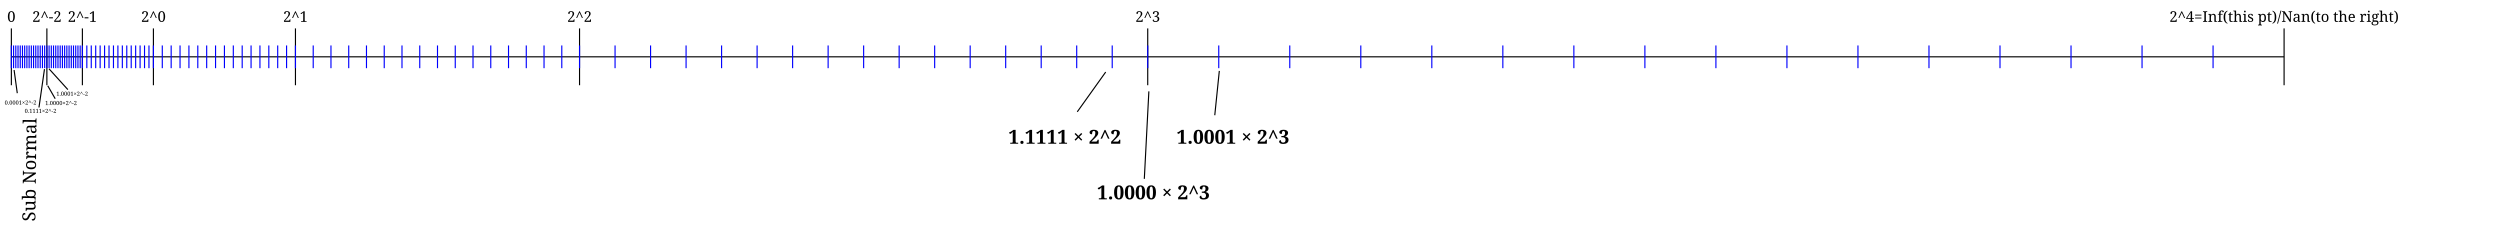
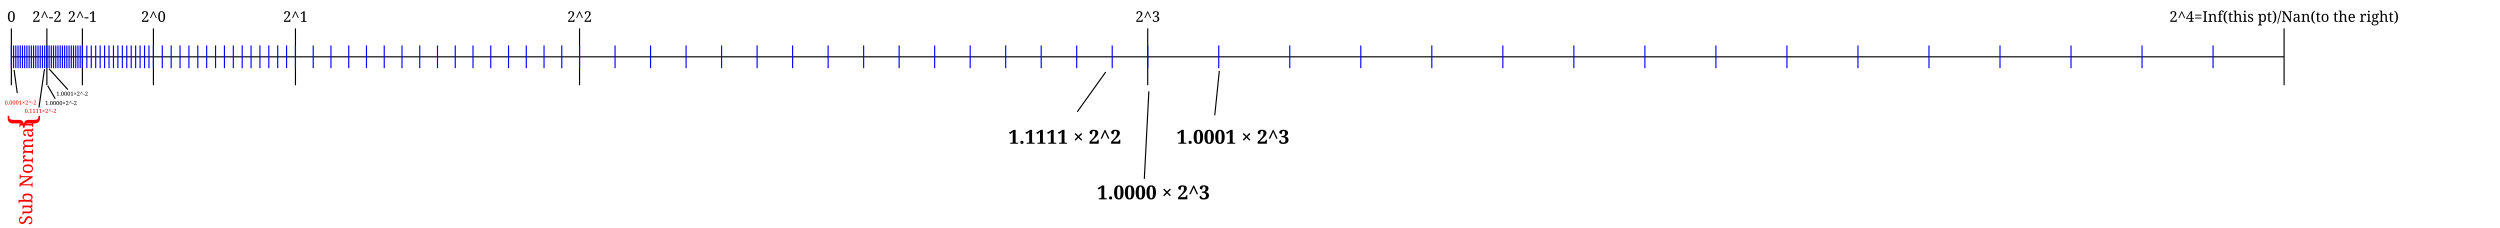
<svg xmlns="http://www.w3.org/2000/svg" width="2200" height="200">
  <g class="layer">
    <line fill="none" id="line" stroke="#000000" x1="10" x2="2010" y1="50" y2="50" />
    <line fill="none" id="mark_exp" stroke="#000000" x1="2010" x2="2010" y1="25" y2="75" />
    <text fill="#000000" font-family="serif" font-size="13" id="svg_1" stroke="#0000ff" stroke-width="0" text-anchor="middle" x="2010" xml:space="preserve" y="19.217">2^4=Inf(this pt)/Nan(to the right)</text>
    <line fill="none" id="mark_exp" stroke="#000000" x1="1010" x2="1010" y1="25" y2="75" />
    <text fill="#000000" font-family="serif" font-size="13" id="svg_1" stroke="#0000ff" stroke-width="0" text-anchor="middle" x="1010" xml:space="preserve" y="19.217">2^3</text>
    <line fill="none" id="mark_fract" stroke="#0000FF" x1="1010" x2="1010" y1="40" y2="60" />
    <line fill="none" id="mark_fract" stroke="#0000FF" x1="1072.5" x2="1072.5" y1="40" y2="60" />
    <line fill="none" id="mark_fract" stroke="#0000FF" x1="1135" x2="1135" y1="40" y2="60" />
    <line fill="none" id="mark_fract" stroke="#0000FF" x1="1197.5" x2="1197.5" y1="40" y2="60" />
    <line fill="none" id="mark_fract" stroke="#0000FF" x1="1260" x2="1260" y1="40" y2="60" />
    <line fill="none" id="mark_fract" stroke="#0000FF" x1="1322.5" x2="1322.5" y1="40" y2="60" />
    <line fill="none" id="mark_fract" stroke="#0000FF" x1="1385" x2="1385" y1="40" y2="60" />
    <line fill="none" id="mark_fract" stroke="#0000FF" x1="1447.5" x2="1447.5" y1="40" y2="60" />
    <line fill="none" id="mark_fract" stroke="#0000FF" x1="1510" x2="1510" y1="40" y2="60" />
    <line fill="none" id="mark_fract" stroke="#0000FF" x1="1572.5" x2="1572.5" y1="40" y2="60" />
    <line fill="none" id="mark_fract" stroke="#0000FF" x1="1635" x2="1635" y1="40" y2="60" />
    <line fill="none" id="mark_fract" stroke="#0000FF" x1="1697.5" x2="1697.5" y1="40" y2="60" />
    <line fill="none" id="mark_fract" stroke="#0000FF" x1="1760" x2="1760" y1="40" y2="60" />
    <line fill="none" id="mark_fract" stroke="#0000FF" x1="1822.5" x2="1822.5" y1="40" y2="60" />
    <line fill="none" id="mark_fract" stroke="#0000FF" x1="1885" x2="1885" y1="40" y2="60" />
    <line fill="none" id="mark_fract" stroke="#0000FF" x1="1947.5" x2="1947.5" y1="40" y2="60" />
    <line fill="none" id="mark_exp" stroke="#000000" x1="510" x2="510" y1="25" y2="75" />
    <text fill="#000000" font-family="serif" font-size="13" id="svg_1" stroke="#0000ff" stroke-width="0" text-anchor="middle" x="510" xml:space="preserve" y="19.217">2^2</text>
    <line fill="none" id="mark_fract" stroke="#0000FF" x1="510" x2="510" y1="40" y2="60" />
    <line fill="none" id="mark_fract" stroke="#0000FF" x1="541.25" x2="541.25" y1="40" y2="60" />
    <line fill="none" id="mark_fract" stroke="#0000FF" x1="572.5" x2="572.5" y1="40" y2="60" />
    <line fill="none" id="mark_fract" stroke="#0000FF" x1="603.75" x2="603.75" y1="40" y2="60" />
    <line fill="none" id="mark_fract" stroke="#0000FF" x1="635" x2="635" y1="40" y2="60" />
    <line fill="none" id="mark_fract" stroke="#0000FF" x1="666.25" x2="666.25" y1="40" y2="60" />
    <line fill="none" id="mark_fract" stroke="#0000FF" x1="697.5" x2="697.5" y1="40" y2="60" />
    <line fill="none" id="mark_fract" stroke="#0000FF" x1="728.75" x2="728.75" y1="40" y2="60" />
    <line fill="none" id="mark_fract" stroke="#0000FF" x1="760" x2="760" y1="40" y2="60" />
    <line fill="none" id="mark_fract" stroke="#0000FF" x1="791.25" x2="791.25" y1="40" y2="60" />
    <line fill="none" id="mark_fract" stroke="#0000FF" x1="822.5" x2="822.5" y1="40" y2="60" />
    <line fill="none" id="mark_fract" stroke="#0000FF" x1="853.75" x2="853.75" y1="40" y2="60" />
    <line fill="none" id="mark_fract" stroke="#0000FF" x1="885" x2="885" y1="40" y2="60" />
    <line fill="none" id="mark_fract" stroke="#0000FF" x1="916.25" x2="916.25" y1="40" y2="60" />
    <line fill="none" id="mark_fract" stroke="#0000FF" x1="947.5" x2="947.5" y1="40" y2="60" />
    <line fill="none" id="mark_fract" stroke="#0000FF" x1="978.75" x2="978.75" y1="40" y2="60" />
    <line fill="none" id="mark_exp" stroke="#000000" x1="260" x2="260" y1="25" y2="75" />
    <text fill="#000000" font-family="serif" font-size="13" id="svg_1" stroke="#0000ff" stroke-width="0" text-anchor="middle" x="260" xml:space="preserve" y="19.217">2^1</text>
    <line fill="none" id="mark_fract" stroke="#0000FF" x1="260" x2="260" y1="40" y2="60" />
    <line fill="none" id="mark_fract" stroke="#0000FF" x1="275.625" x2="275.625" y1="40" y2="60" />
    <line fill="none" id="mark_fract" stroke="#0000FF" x1="291.25" x2="291.25" y1="40" y2="60" />
    <line fill="none" id="mark_fract" stroke="#0000FF" x1="306.875" x2="306.875" y1="40" y2="60" />
    <line fill="none" id="mark_fract" stroke="#0000FF" x1="322.5" x2="322.5" y1="40" y2="60" />
    <line fill="none" id="mark_fract" stroke="#0000FF" x1="338.125" x2="338.125" y1="40" y2="60" />
    <line fill="none" id="mark_fract" stroke="#0000FF" x1="353.75" x2="353.75" y1="40" y2="60" />
    <line fill="none" id="mark_fract" stroke="#0000FF" x1="369.375" x2="369.375" y1="40" y2="60" />
    <line fill="none" id="mark_fract" stroke="#0000FF" x1="385" x2="385" y1="40" y2="60" />
    <line fill="none" id="mark_fract" stroke="#0000FF" x1="400.625" x2="400.625" y1="40" y2="60" />
    <line fill="none" id="mark_fract" stroke="#0000FF" x1="416.25" x2="416.25" y1="40" y2="60" />
    <line fill="none" id="mark_fract" stroke="#0000FF" x1="431.875" x2="431.875" y1="40" y2="60" />
    <line fill="none" id="mark_fract" stroke="#0000FF" x1="447.5" x2="447.5" y1="40" y2="60" />
    <line fill="none" id="mark_fract" stroke="#0000FF" x1="463.125" x2="463.125" y1="40" y2="60" />
    <line fill="none" id="mark_fract" stroke="#0000FF" x1="478.75" x2="478.75" y1="40" y2="60" />
    <line fill="none" id="mark_fract" stroke="#0000FF" x1="494.375" x2="494.375" y1="40" y2="60" />
    <line fill="none" id="mark_exp" stroke="#000000" x1="135" x2="135" y1="25" y2="75" />
    <text fill="#000000" font-family="serif" font-size="13" id="svg_1" stroke="#0000ff" stroke-width="0" text-anchor="middle" x="135" xml:space="preserve" y="19.217">2^0</text>
    <line fill="none" id="mark_fract" stroke="#0000FF" x1="135" x2="135" y1="40" y2="60" />
    <line fill="none" id="mark_fract" stroke="#0000FF" x1="142.812" x2="142.812" y1="40" y2="60" />
    <line fill="none" id="mark_fract" stroke="#0000FF" x1="150.625" x2="150.625" y1="40" y2="60" />
    <line fill="none" id="mark_fract" stroke="#0000FF" x1="158.438" x2="158.438" y1="40" y2="60" />
    <line fill="none" id="mark_fract" stroke="#0000FF" x1="166.25" x2="166.25" y1="40" y2="60" />
    <line fill="none" id="mark_fract" stroke="#0000FF" x1="174.062" x2="174.062" y1="40" y2="60" />
    <line fill="none" id="mark_fract" stroke="#0000FF" x1="181.875" x2="181.875" y1="40" y2="60" />
    <line fill="none" id="mark_fract" stroke="#0000FF" x1="189.688" x2="189.688" y1="40" y2="60" />
    <line fill="none" id="mark_fract" stroke="#0000FF" x1="197.5" x2="197.5" y1="40" y2="60" />
    <line fill="none" id="mark_fract" stroke="#0000FF" x1="205.312" x2="205.312" y1="40" y2="60" />
    <line fill="none" id="mark_fract" stroke="#0000FF" x1="213.125" x2="213.125" y1="40" y2="60" />
    <line fill="none" id="mark_fract" stroke="#0000FF" x1="220.938" x2="220.938" y1="40" y2="60" />
    <line fill="none" id="mark_fract" stroke="#0000FF" x1="228.75" x2="228.75" y1="40" y2="60" />
    <line fill="none" id="mark_fract" stroke="#0000FF" x1="236.562" x2="236.562" y1="40" y2="60" />
    <line fill="none" id="mark_fract" stroke="#0000FF" x1="244.375" x2="244.375" y1="40" y2="60" />
    <line fill="none" id="mark_fract" stroke="#0000FF" x1="252.188" x2="252.188" y1="40" y2="60" />
    <line fill="none" id="mark_exp" stroke="#000000" x1="72.5" x2="72.5" y1="25" y2="75" />
    <text fill="#000000" font-family="serif" font-size="13" id="svg_1" stroke="#0000ff" stroke-width="0" text-anchor="middle" x="72.5" xml:space="preserve" y="19.217">2^-1</text>
    <line fill="none" id="mark_fract" stroke="#0000FF" x1="72.5" x2="72.5" y1="40" y2="60" />
    <line fill="none" id="mark_fract" stroke="#0000FF" x1="76.406" x2="76.406" y1="40" y2="60" />
    <line fill="none" id="mark_fract" stroke="#0000FF" x1="80.312" x2="80.312" y1="40" y2="60" />
    <line fill="none" id="mark_fract" stroke="#0000FF" x1="84.219" x2="84.219" y1="40" y2="60" />
    <line fill="none" id="mark_fract" stroke="#0000FF" x1="88.125" x2="88.125" y1="40" y2="60" />
    <line fill="none" id="mark_fract" stroke="#0000FF" x1="92.031" x2="92.031" y1="40" y2="60" />
    <line fill="none" id="mark_fract" stroke="#0000FF" x1="95.938" x2="95.938" y1="40" y2="60" />
    <line fill="none" id="mark_fract" stroke="#0000FF" x1="99.844" x2="99.844" y1="40" y2="60" />
    <line fill="none" id="mark_fract" stroke="#0000FF" x1="103.75" x2="103.75" y1="40" y2="60" />
    <line fill="none" id="mark_fract" stroke="#0000FF" x1="107.656" x2="107.656" y1="40" y2="60" />
    <line fill="none" id="mark_fract" stroke="#0000FF" x1="111.562" x2="111.562" y1="40" y2="60" />
    <line fill="none" id="mark_fract" stroke="#0000FF" x1="115.469" x2="115.469" y1="40" y2="60" />
    <line fill="none" id="mark_fract" stroke="#0000FF" x1="119.375" x2="119.375" y1="40" y2="60" />
    <line fill="none" id="mark_fract" stroke="#0000FF" x1="123.281" x2="123.281" y1="40" y2="60" />
    <line fill="none" id="mark_fract" stroke="#0000FF" x1="127.188" x2="127.188" y1="40" y2="60" />
    <line fill="none" id="mark_fract" stroke="#0000FF" x1="131.094" x2="131.094" y1="40" y2="60" />
    <line fill="none" id="mark_exp" stroke="#000000" x1="41.25" x2="41.25" y1="25" y2="75" />
    <text fill="#000000" font-family="serif" font-size="13" id="svg_1" stroke="#0000ff" stroke-width="0" text-anchor="middle" x="41.25" xml:space="preserve" y="19.217">2^-2</text>
    <line fill="none" id="mark_fract" stroke="#0000FF" x1="41.25" x2="41.25" y1="40" y2="60" />
    <line fill="none" id="mark_fract" stroke="#0000FF" x1="43.203" x2="43.203" y1="40" y2="60" />
    <line fill="none" id="mark_fract" stroke="#0000FF" x1="45.156" x2="45.156" y1="40" y2="60" />
    <line fill="none" id="mark_fract" stroke="#0000FF" x1="47.109" x2="47.109" y1="40" y2="60" />
    <line fill="none" id="mark_fract" stroke="#0000FF" x1="49.062" x2="49.062" y1="40" y2="60" />
    <line fill="none" id="mark_fract" stroke="#0000FF" x1="51.016" x2="51.016" y1="40" y2="60" />
    <line fill="none" id="mark_fract" stroke="#0000FF" x1="52.969" x2="52.969" y1="40" y2="60" />
    <line fill="none" id="mark_fract" stroke="#0000FF" x1="54.922" x2="54.922" y1="40" y2="60" />
    <line fill="none" id="mark_fract" stroke="#0000FF" x1="56.875" x2="56.875" y1="40" y2="60" />
    <line fill="none" id="mark_fract" stroke="#0000FF" x1="58.828" x2="58.828" y1="40" y2="60" />
    <line fill="none" id="mark_fract" stroke="#0000FF" x1="60.781" x2="60.781" y1="40" y2="60" />
    <line fill="none" id="mark_fract" stroke="#0000FF" x1="62.734" x2="62.734" y1="40" y2="60" />
    <line fill="none" id="mark_fract" stroke="#0000FF" x1="64.688" x2="64.688" y1="40" y2="60" />
    <line fill="none" id="mark_fract" stroke="#0000FF" x1="66.641" x2="66.641" y1="40" y2="60" />
    <line fill="none" id="mark_fract" stroke="#0000FF" x1="68.594" x2="68.594" y1="40" y2="60" />
    <line fill="none" id="mark_fract" stroke="#0000FF" x1="70.547" x2="70.547" y1="40" y2="60" />
    <line fill="none" id="mark_exp" stroke="#000000" x1="10" x2="10" y1="25" y2="75" />
    <text fill="#000000" font-family="serif" font-size="13" id="svg_1" stroke="#0000ff" stroke-width="0" text-anchor="middle" x="10" xml:space="preserve" y="19.217">0</text>
    <line fill="none" id="mark_fract" stroke="#0000FF" x1="10" x2="10" y1="40" y2="60" />
    <line fill="none" id="mark_fract" stroke="#0000FF" x1="11.953" x2="11.953" y1="40" y2="60" />
    <line fill="none" id="mark_fract" stroke="#0000FF" x1="13.906" x2="13.906" y1="40" y2="60" />
    <line fill="none" id="mark_fract" stroke="#0000FF" x1="15.859" x2="15.859" y1="40" y2="60" />
    <line fill="none" id="mark_fract" stroke="#0000FF" x1="17.812" x2="17.812" y1="40" y2="60" />
    <line fill="none" id="mark_fract" stroke="#0000FF" x1="19.766" x2="19.766" y1="40" y2="60" />
    <line fill="none" id="mark_fract" stroke="#0000FF" x1="21.719" x2="21.719" y1="40" y2="60" />
    <line fill="none" id="mark_fract" stroke="#0000FF" x1="23.672" x2="23.672" y1="40" y2="60" />
    <line fill="none" id="mark_fract" stroke="#0000FF" x1="25.625" x2="25.625" y1="40" y2="60" />
    <line fill="none" id="mark_fract" stroke="#0000FF" x1="27.578" x2="27.578" y1="40" y2="60" />
    <line fill="none" id="mark_fract" stroke="#0000FF" x1="29.531" x2="29.531" y1="40" y2="60" />
    <line fill="none" id="mark_fract" stroke="#0000FF" x1="31.484" x2="31.484" y1="40" y2="60" />
    <line fill="none" id="mark_fract" stroke="#0000FF" x1="33.438" x2="33.438" y1="40" y2="60" />
    <line fill="none" id="mark_fract" stroke="#0000FF" x1="35.391" x2="35.391" y1="40" y2="60" />
    <line fill="none" id="mark_fract" stroke="#0000FF" x1="37.344" x2="37.344" y1="40" y2="60" />
    <line fill="none" id="mark_fract" stroke="#0000FF" x1="39.297" x2="39.297" y1="40" y2="60" />
-     <text fill="#000000" font-family="serif" font-size="16" id="svg_2" stroke="#0000ff" stroke-width="0" text-anchor="middle" transform="rotate(-89.3489, 26.2, 149.4)" x="26.2" xml:space="preserve" y="154.8">Sub Normal</text>
+     <text fill="#ff0000" font-family="serif" font-size="16" id="svg_2" stroke="#0000ff" stroke-width="0" text-anchor="middle" transform="rotate(-89.3489, 23.4, 152.625)" x="23.4" xml:space="preserve" y="158">Sub Normal</text>
    <text fill="#000000" font-family="serif" font-size="17" font-weight="bold" id="svg_3" stroke="#000000" stroke-width="0" text-anchor="middle" x="1015" xml:space="preserve" y="175.4">1.0000 × 2^3</text>
    <text fill="#000000" font-family="serif" font-size="17" font-weight="bold" id="svg_4" stroke="#000000" stroke-width="0" text-anchor="middle" transform="matrix(1, 0, 0, 1, 0, 0)" x="937" xml:space="preserve" y="126.5">1.1111 × 2^2</text>
    <text fill="#000000" font-family="serif" font-size="17" font-weight="bold" id="svg_5" stroke="#000000" stroke-width="0" text-anchor="middle" transform="matrix(1, 0, 0, 1, 0, 0)" x="1085" xml:space="preserve" y="126.5">1.0001 × 2^3</text>
    <line fill="none" id="svg_6" stroke="#000000" transform="matrix(1, 0, 0, 1, 0, 0)" x1="948" x2="973" y1="98.4" y2="63.4" />
    <line fill="none" id="svg_8" stroke="#000000" x1="1069" x2="1073" y1="101.4" y2="62.4" />
    <line fill="none" id="svg_10" stroke="#000000" x1="1007" x2="1011" y1="157.4" y2="80.4" />
-     <text fill="#000000" font-family="serif" font-size="5" id="svg_11" stroke="#000000" stroke-width="0" text-anchor="middle" x="35.657" xml:space="preserve" y="99.4">0.1111×2^-2</text>
+     <text fill="#ff0000" font-family="serif" font-size="5" id="svg_11" stroke="#000000" stroke-width="0" text-anchor="middle" transform="matrix(1, 0, 0, 1, 0, 0)" x="35.657" xml:space="preserve" y="99.4">0.1111×2^-2</text>
    <text fill="#000000" font-family="serif" font-size="5" id="svg_12" stroke="#000000" stroke-width="0" text-anchor="middle" x="53.714" xml:space="preserve" y="92.429">1.0000×2^-2</text>
    <text fill="#000000" font-family="serif" font-size="5" id="svg_13" stroke="#000000" stroke-width="0" text-anchor="middle" x="63.486" xml:space="preserve" y="84.257">1.0001×2^-2</text>
-     <text fill="#000000" font-family="serif" font-size="5" id="svg_14" stroke="#000000" stroke-width="0" text-anchor="middle" transform="matrix(1, 0, 0, 1, 0, 0) rotate(-0.362472, 18.0571, 90.3143)" x="18.057" xml:space="preserve" y="92.029">0.0001×2^-2</text>
+     <text fill="#ff0000" font-family="serif" font-size="5" id="svg_14" stroke="#000000" stroke-width="0" text-anchor="middle" transform="rotate(-0.362472, 18.0571, 90.4286)" x="18.057" xml:space="preserve" y="92.029">0.0001×2^-2</text>
    <line fill="none" id="svg_15" stroke="#000000" x1="15.2" x2="12.4" y1="82" y2="61.6" />
    <line fill="none" id="svg_19" stroke="#000000" x1="34.286" x2="39.143" y1="94.571" y2="60.857" />
    <line fill="none" id="svg_20" stroke="#000000" x1="48.571" x2="42" y1="86.857" y2="75.429" />
    <line fill="none" id="svg_21" stroke="#000000" x1="59.714" x2="43.143" y1="78.857" y2="60.571" />
+     <text fill="#ff0000" font-family="serif" font-size="32" id="svg_7" stroke="#000000" stroke-width="0" text-anchor="middle" transform="rotate(-90, 20.4, 107.143)" x="20.4" xml:space="preserve" y="117.84">{</text>
  </g>
</svg>
